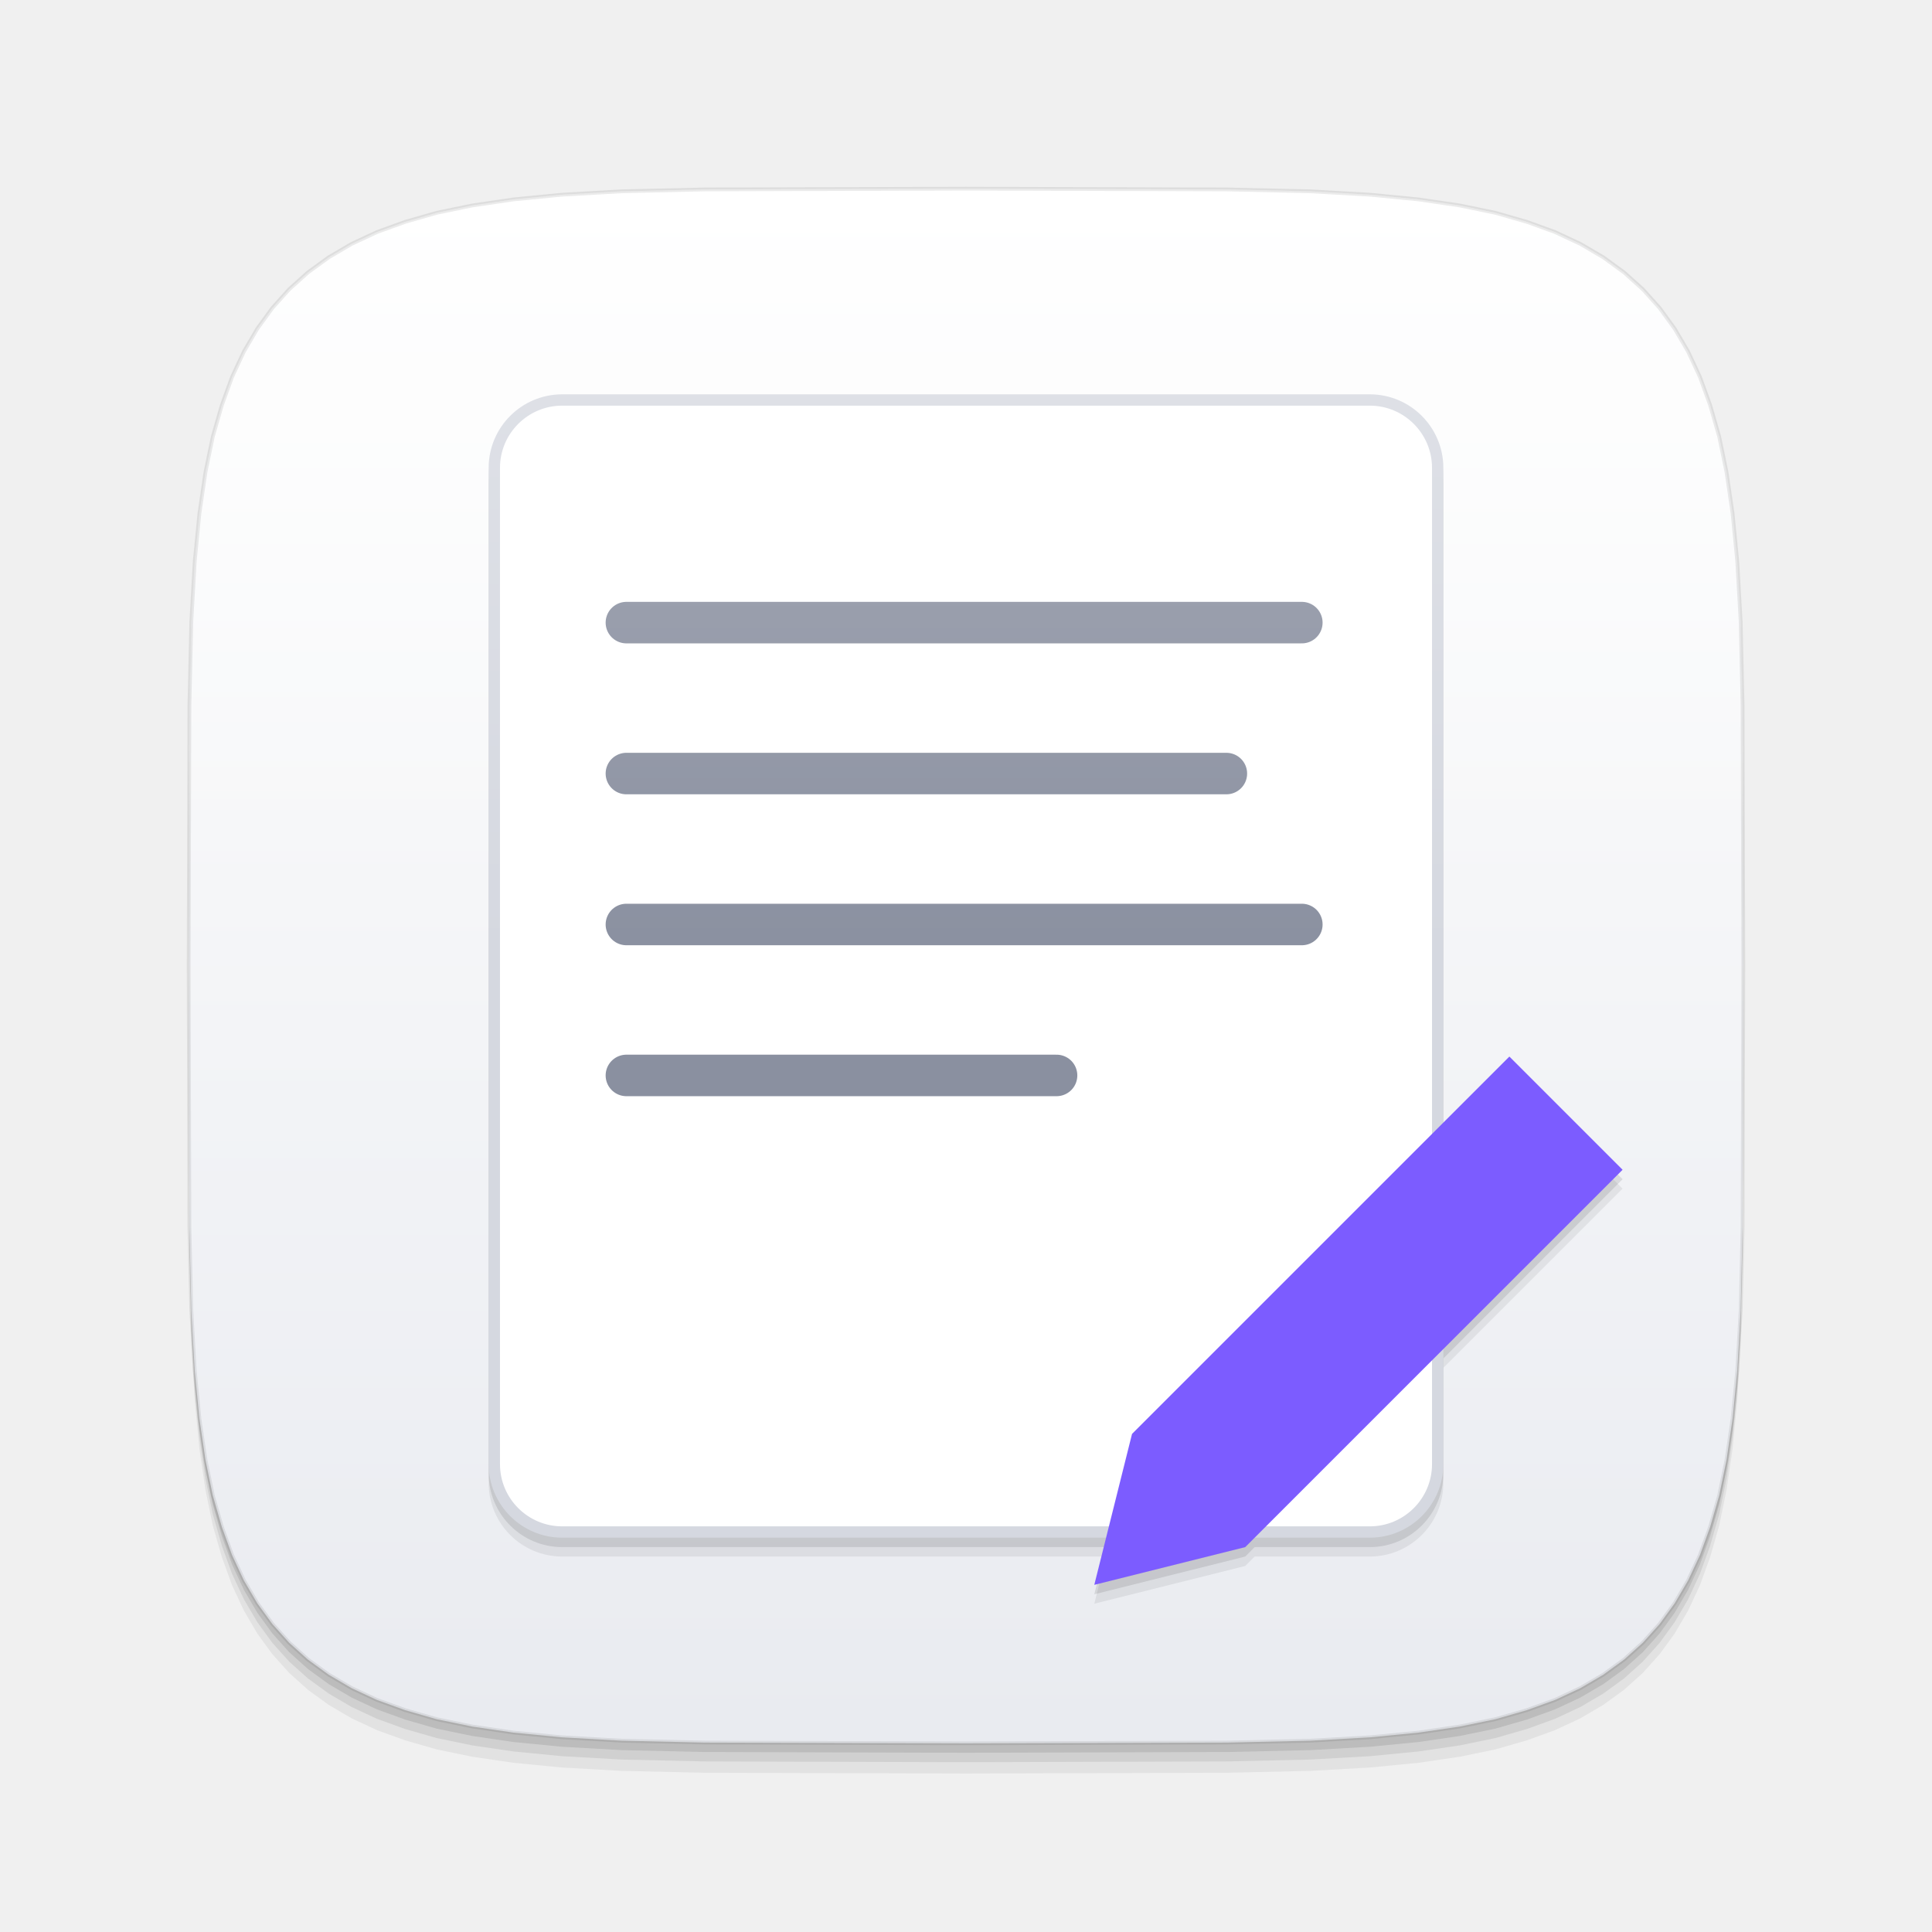
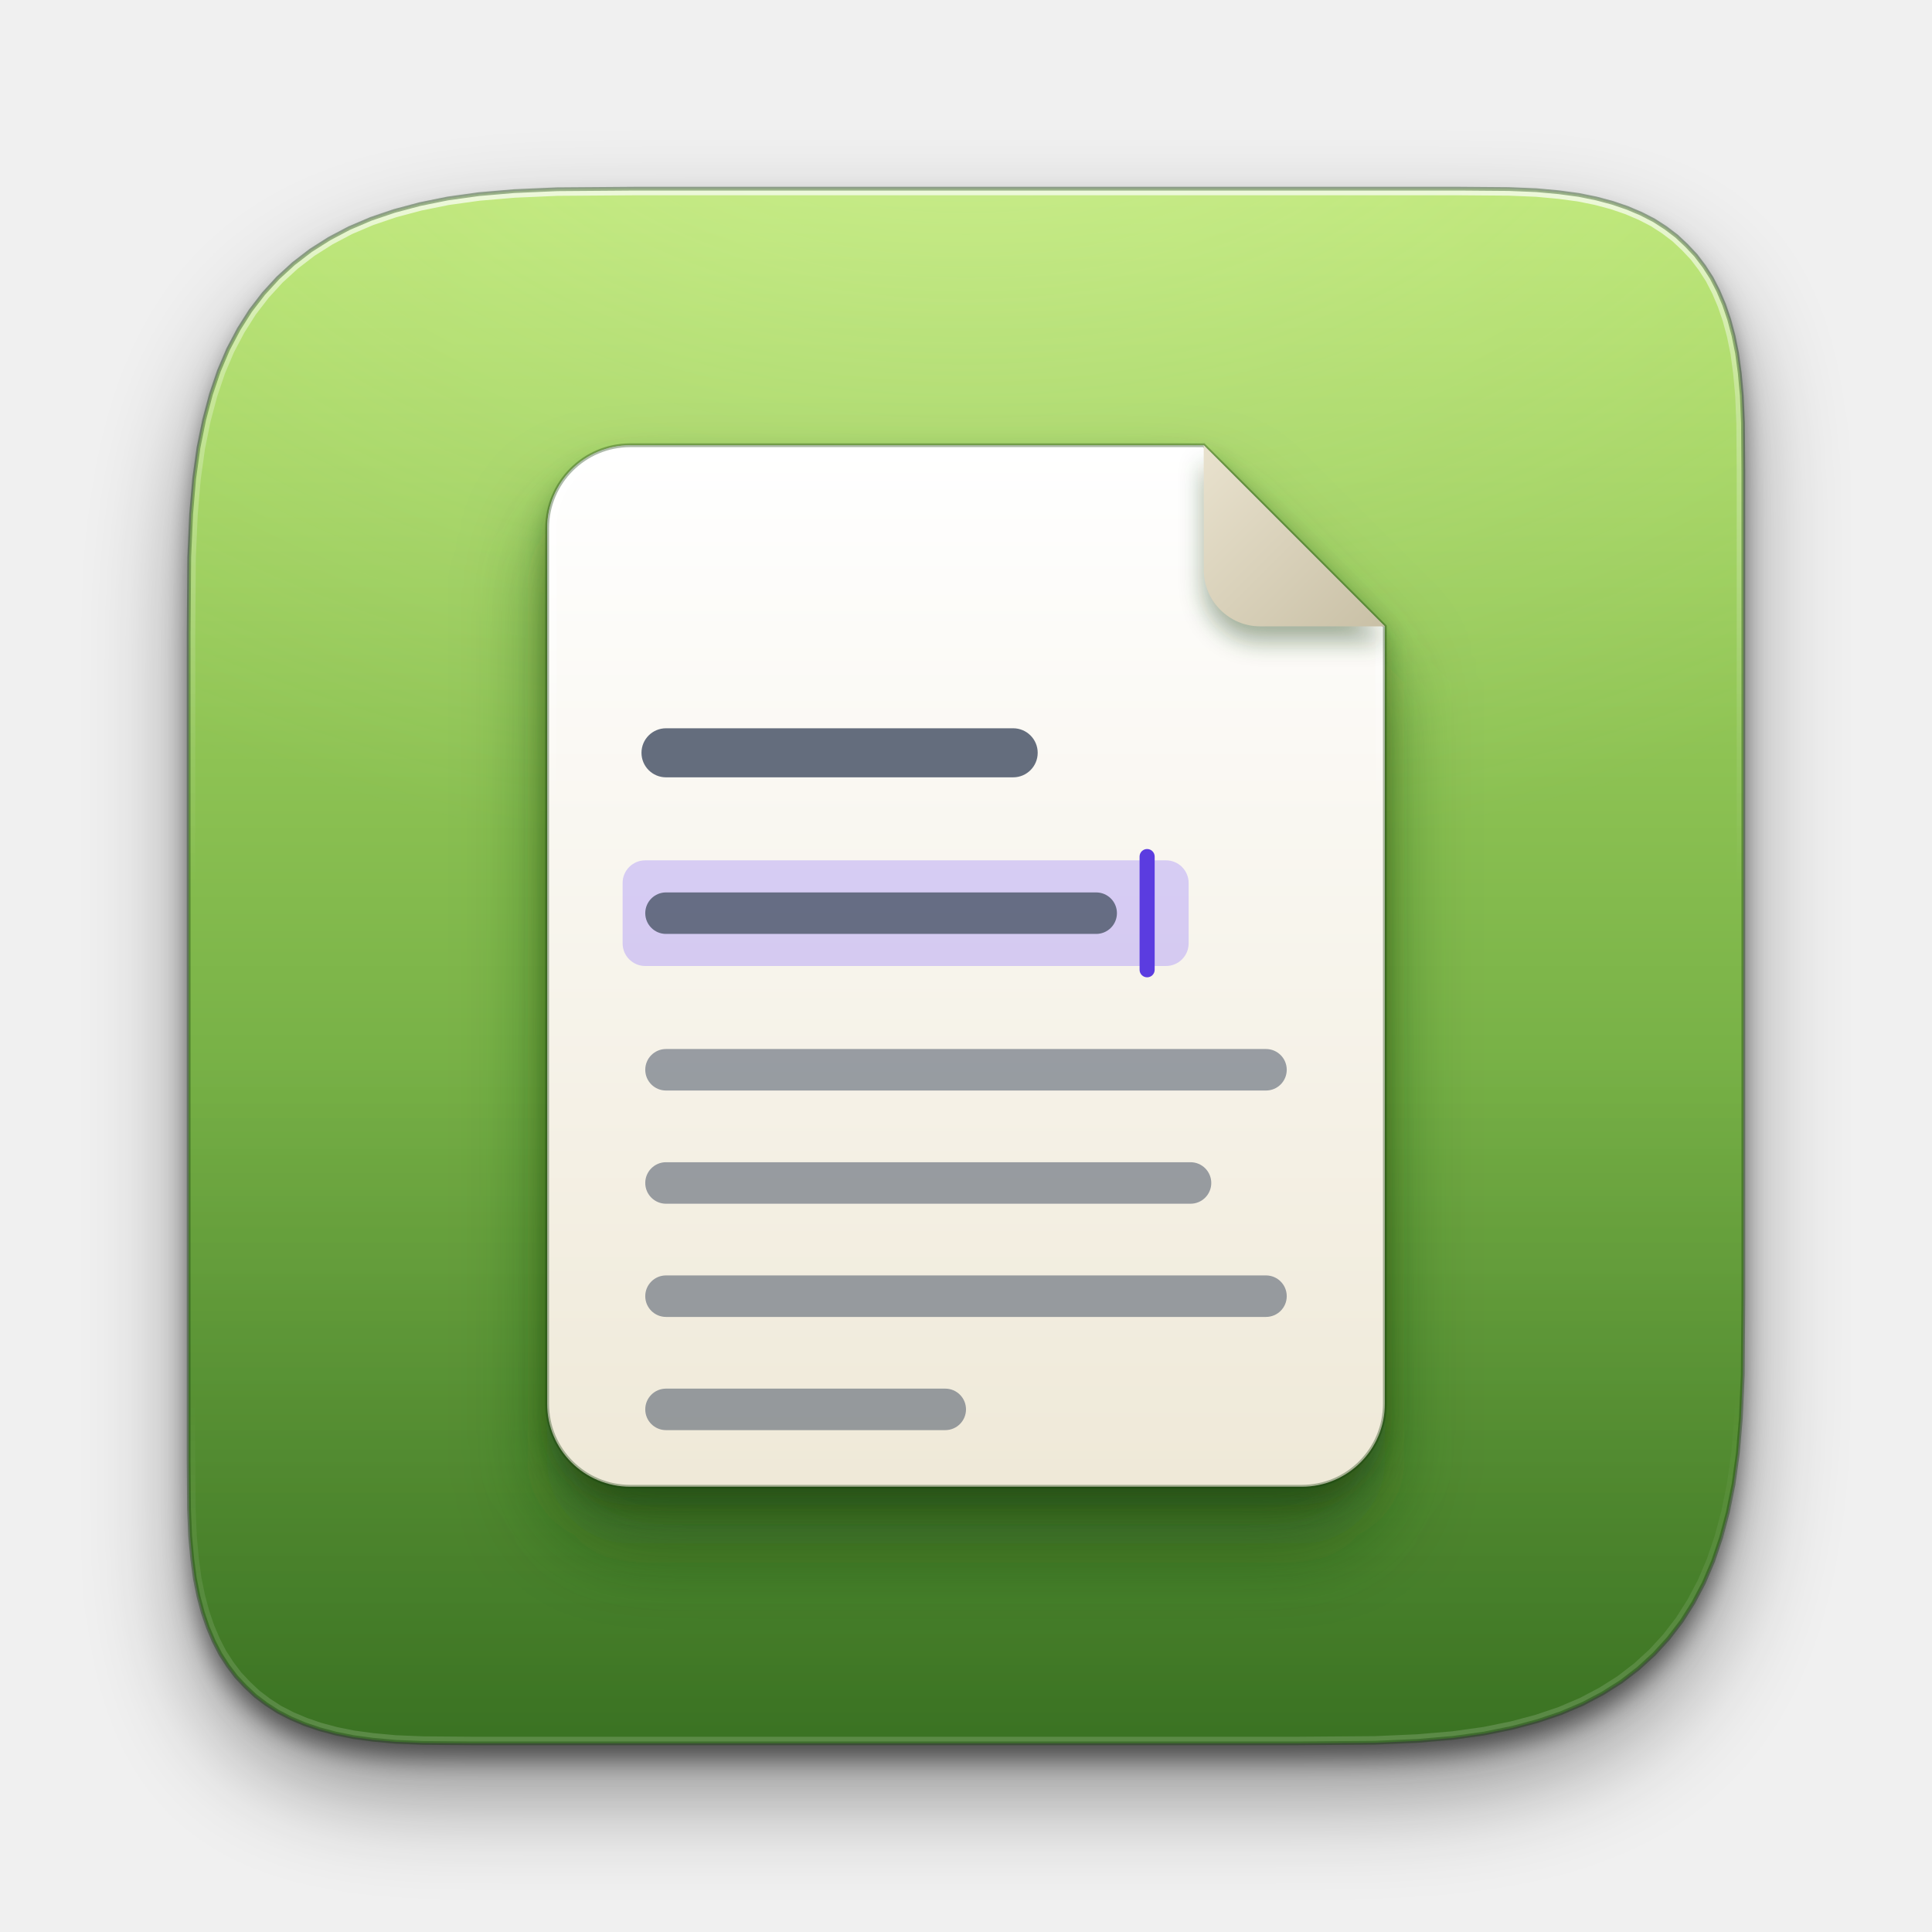
<svg xmlns="http://www.w3.org/2000/svg" viewBox="0 0 1024 1024" width="1024" height="1024">
  <defs>
-     <linearGradient id="bg" x1="0" y1="0" x2="0" y2="1">
+     <clipPath id="c0">
+       <path d="M100.0 336.0L100.3 295.4L101.3 272.6L102.9 253.8L105.2 237.3L108.2 222.5L111.8 209.0L116.0 196.6L120.9 185.1L126.5 174.5L132.7 164.7L139.7 155.6L147.3 147.3L155.6 139.7L164.7 132.7L174.5 126.5L185.1 120.9L196.6 116.0L209.0 111.8L222.5 108.2L237.3 105.2L253.8 102.9L272.6 101.3L295.4 100.3L336.0 100.0L774.0 100.0L799.8 100.2L814.3 100.8L826.3 101.9L836.7 103.3L846.1 105.2L854.7 107.5L862.6 110.2L869.9 113.3L876.7 116.8L882.9 120.8L888.7 125.2L893.9 130.1L898.8 135.3L903.2 141.1L907.2 147.3L910.7 154.1L913.8 161.4L916.5 169.3L918.8 177.9L920.7 187.3L922.1 197.7L923.2 209.7L923.8 224.2L924.0 250.0L924.0 688.0L923.7 728.6L922.7 751.4L921.1 770.2L918.8 786.7L915.8 801.5L912.2 815.0L908.0 827.4L903.1 838.9L897.5 849.5L891.3 859.3L884.3 868.4L876.7 876.7L868.4 884.3L859.3 891.3L849.5 897.5L838.9 903.1L827.4 908.0L815.0 912.2L801.5 915.8L786.7 918.8L770.2 921.1L751.4 922.7L728.6 923.7L688.0 924.0L250.0 924.0L224.2 923.8L209.7 923.2L197.7 922.1L187.3 920.7L177.9 918.8L169.3 916.5L161.4 913.8L154.1 910.7L147.3 907.2L141.1 903.2L135.3 898.8L130.1 893.9L125.2 888.7L120.8 882.9L116.8 876.7L113.3 869.9L110.2 862.6L107.5 854.7L105.2 846.1L103.3 836.7L101.9 826.3L100.8 814.3L100.2 799.8L100.0 774.0Z" />
+     </clipPath>
+     <filter id="b1" filterUnits="userSpaceOnUse" x="-100" y="-100" width="1224" height="1224">
+       <feGaussianBlur stdDeviation="26" />
+     </filter>
+     <filter id="b2" filterUnits="userSpaceOnUse" x="-100" y="-100" width="1224" height="1224">
+       <feGaussianBlur stdDeviation="6" />
+     </filter>
+     <linearGradient id="g3" x1="0" y1="0" x2="0" y2="1">
+       <stop offset="0" stop-color="#B6E36B" />
+       <stop offset="1" stop-color="#478A2A" />
+     </linearGradient>
+     <radialGradient id="r4" cx="0.5" cy="0" r="0.75">
+       <stop offset="0" stop-color="#F2FFD6" stop-opacity="0.32" />
+       <stop offset="1" stop-color="#F2FFD6" stop-opacity="0" />
+     </radialGradient>
+     <linearGradient id="g5" x1="0" y1="0" x2="0" y2="1">
+       <stop offset="0.55" stop-color="#000" stop-opacity="0" />
+       <stop offset="1" stop-color="#000" stop-opacity="0.22" />
+     </linearGradient>
+     <linearGradient id="g6" x1="0" y1="0" x2="0" y2="1">
+       <stop offset="0" stop-color="#fff" stop-opacity="0.7" />
+       <stop offset="0.12" stop-color="#fff" stop-opacity="0.3" />
+       <stop offset="0.45" stop-color="#fff" stop-opacity="0" />
+       <stop offset="0.78" stop-color="#fff" stop-opacity="0" />
+       <stop offset="1" stop-color="#fff" stop-opacity="0.16" />
+     </linearGradient>
+     <filter id="b7" filterUnits="userSpaceOnUse" x="-100" y="-100" width="1224" height="1224">
+       <feGaussianBlur stdDeviation="22" />
+     </filter>
+     <filter id="b8" filterUnits="userSpaceOnUse" x="-100" y="-100" width="1224" height="1224">
+       <feGaussianBlur stdDeviation="7" />
+     </filter>
+     <linearGradient id="g9" x1="0" y1="0" x2="0" y2="1">
      <stop offset="0" stop-color="#FFFFFF" />
-       <stop offset="1" stop-color="#E9EBF0" />
+       <stop offset="1" stop-color="#EFE9D8" />
    </linearGradient>
-     <linearGradient id="gloss" x1="0" y1="0" x2="0" y2="1">
-       <stop offset="0" stop-color="#fff" stop-opacity=".28" />
-       <stop offset=".5" stop-color="#fff" stop-opacity="0" />
+     <linearGradient id="g10" x1="0" y1="0" x2="0" y2="1">
+       <stop offset="0" stop-color="#fff" stop-opacity="0.85" />
+       <stop offset="0.35" stop-color="#fff" stop-opacity="0.0" />
+       <stop offset="0.8" stop-color="#fff" stop-opacity="0" />
+       <stop offset="1" stop-color="#fff" stop-opacity="0.0" />
    </linearGradient>
-     <clipPath id="sq">
-       <path d="M924.0,512.0 L923.6,650.4 L922.6,694.5 L920.8,726.3 L918.3,751.9 L915.1,773.7 L911.2,792.6 L906.4,809.3 L901.0,824.2 L894.7,837.7 L887.6,849.8 L879.6,860.8 L870.7,870.7 L860.8,879.6 L849.8,887.6 L837.7,894.7 L824.2,901.0 L809.3,906.4 L792.6,911.2 L773.7,915.1 L751.9,918.3 L726.3,920.8 L694.5,922.6 L650.4,923.6 L512.0,924.0 L373.6,923.6 L329.5,922.6 L297.7,920.8 L272.1,918.3 L250.3,915.1 L231.4,911.2 L214.7,906.4 L199.8,901.0 L186.3,894.7 L174.2,887.6 L163.2,879.6 L153.3,870.7 L144.4,860.8 L136.4,849.8 L129.3,837.7 L123.0,824.2 L117.6,809.3 L112.8,792.6 L108.9,773.7 L105.7,751.9 L103.2,726.3 L101.4,694.5 L100.4,650.4 L100.0,512.0 L100.4,373.6 L101.4,329.5 L103.2,297.7 L105.7,272.1 L108.9,250.3 L112.8,231.4 L117.6,214.7 L123.0,199.8 L129.3,186.3 L136.4,174.2 L144.4,163.2 L153.3,153.3 L163.2,144.4 L174.2,136.4 L186.3,129.3 L199.8,123.0 L214.7,117.6 L231.4,112.8 L250.3,108.9 L272.1,105.7 L297.7,103.2 L329.5,101.4 L373.6,100.4 L512.0,100.0 L650.4,100.4 L694.5,101.4 L726.3,103.2 L751.9,105.7 L773.7,108.9 L792.6,112.8 L809.3,117.6 L824.2,123.0 L837.7,129.3 L849.8,136.4 L860.8,144.4 L870.7,153.3 L879.6,163.2 L887.6,174.2 L894.7,186.3 L901.0,199.8 L906.4,214.7 L911.2,231.4 L915.1,250.3 L918.3,272.1 L920.8,297.7 L922.6,329.5 L923.6,373.6 Z" />
+     <clipPath id="c11">
+       <path d="M334 236H638L734 332V744A44 44 0 0 1 690 788H334A44 44 0 0 1 290 744V280A44 44 0 0 1 334 236Z" />
    </clipPath>
+     <linearGradient id="g12" x1="0" y1="0" x2="1" y2="1">
+       <stop offset="0" stop-color="#E9E2CE" />
+       <stop offset="1" stop-color="#C9C0A6" />
+     </linearGradient>
  </defs>
-   <g transform="translate(0 16)" fill="#000" opacity="0.06">
-     <path d="M924.0,512.0 L923.6,650.4 L922.6,694.5 L920.8,726.3 L918.3,751.9 L915.1,773.7 L911.2,792.6 L906.4,809.3 L901.0,824.2 L894.7,837.7 L887.6,849.8 L879.6,860.8 L870.7,870.7 L860.8,879.6 L849.8,887.6 L837.7,894.7 L824.2,901.0 L809.3,906.4 L792.6,911.2 L773.7,915.1 L751.9,918.3 L726.3,920.8 L694.5,922.6 L650.4,923.6 L512.0,924.0 L373.6,923.6 L329.5,922.6 L297.7,920.8 L272.1,918.3 L250.3,915.1 L231.4,911.2 L214.7,906.4 L199.8,901.0 L186.3,894.7 L174.2,887.6 L163.2,879.6 L153.3,870.7 L144.4,860.8 L136.4,849.8 L129.3,837.7 L123.0,824.2 L117.6,809.3 L112.8,792.6 L108.9,773.7 L105.7,751.9 L103.2,726.3 L101.4,694.5 L100.4,650.4 L100.0,512.0 L100.4,373.6 L101.4,329.5 L103.2,297.7 L105.7,272.1 L108.9,250.3 L112.8,231.4 L117.6,214.7 L123.0,199.8 L129.3,186.3 L136.4,174.2 L144.4,163.2 L153.3,153.3 L163.2,144.4 L174.2,136.4 L186.3,129.3 L199.8,123.0 L214.7,117.6 L231.4,112.8 L250.3,108.9 L272.1,105.7 L297.7,103.2 L329.5,101.4 L373.6,100.4 L512.0,100.0 L650.4,100.4 L694.5,101.4 L726.3,103.2 L751.9,105.7 L773.7,108.9 L792.6,112.8 L809.3,117.6 L824.2,123.0 L837.7,129.3 L849.8,136.4 L860.8,144.4 L870.7,153.3 L879.6,163.2 L887.6,174.2 L894.7,186.3 L901.0,199.8 L906.4,214.7 L911.2,231.4 L915.1,250.3 L918.3,272.1 L920.8,297.7 L922.6,329.5 L923.6,373.6 Z" />
+   <g transform="translate(0 26)" opacity="0.42">
+     <g filter="url(#b1)">
+       <rect width="1024" height="1024" fill="#000" fill-opacity="0" />
+       <path d="M100.0 336.0L100.3 295.4L101.3 272.6L102.9 253.8L105.2 237.3L108.2 222.5L111.8 209.0L116.0 196.6L120.9 185.1L126.5 174.5L132.7 164.7L139.7 155.6L147.3 147.3L155.6 139.7L164.7 132.7L174.5 126.5L185.1 120.9L196.6 116.0L209.0 111.8L222.5 108.2L237.3 105.2L253.8 102.9L272.6 101.3L295.4 100.3L336.0 100.0L774.0 100.0L799.8 100.2L814.3 100.8L826.3 101.9L836.7 103.3L846.1 105.2L854.7 107.5L862.6 110.2L869.9 113.3L876.7 116.8L882.9 120.8L888.7 125.2L893.9 130.1L898.8 135.3L903.2 141.1L907.2 147.3L910.7 154.1L913.8 161.4L916.5 169.3L918.8 177.9L920.7 187.3L922.1 197.7L923.2 209.7L923.8 224.2L924.0 250.0L924.0 688.0L923.7 728.6L922.7 751.4L921.1 770.2L918.8 786.7L915.8 801.5L912.2 815.0L908.0 827.4L903.1 838.9L897.5 849.5L891.3 859.3L884.3 868.4L876.7 876.7L868.4 884.3L859.3 891.3L849.5 897.5L838.9 903.1L827.4 908.0L815.0 912.2L801.5 915.8L786.7 918.8L770.2 921.1L751.4 922.7L728.6 923.7L688.0 924.0L250.0 924.0L224.2 923.8L209.7 923.2L197.7 922.1L187.3 920.7L177.9 918.8L169.3 916.5L161.4 913.8L154.1 910.7L147.3 907.2L141.1 903.2L135.3 898.8L130.1 893.9L125.2 888.7L120.8 882.9L116.8 876.7L113.3 869.9L110.2 862.6L107.5 854.7L105.2 846.1L103.3 836.7L101.9 826.3L100.8 814.3L100.2 799.8L100.0 774.0Z" fill="#000" />
+     </g>
  </g>
-   <g transform="translate(0 10)" fill="#000" opacity="0.08">
-     <path d="M924.0,512.0 L923.6,650.4 L922.6,694.5 L920.8,726.3 L918.3,751.9 L915.1,773.7 L911.2,792.6 L906.4,809.3 L901.0,824.2 L894.7,837.7 L887.6,849.8 L879.6,860.8 L870.7,870.7 L860.8,879.6 L849.8,887.6 L837.7,894.7 L824.2,901.0 L809.3,906.4 L792.6,911.2 L773.7,915.1 L751.9,918.3 L726.3,920.8 L694.5,922.6 L650.4,923.6 L512.0,924.0 L373.6,923.6 L329.5,922.6 L297.7,920.8 L272.1,918.3 L250.3,915.1 L231.4,911.2 L214.7,906.4 L199.8,901.0 L186.3,894.7 L174.2,887.6 L163.2,879.6 L153.3,870.7 L144.4,860.8 L136.4,849.8 L129.3,837.7 L123.0,824.2 L117.6,809.3 L112.8,792.6 L108.9,773.7 L105.7,751.9 L103.2,726.3 L101.4,694.5 L100.4,650.4 L100.0,512.0 L100.4,373.6 L101.4,329.5 L103.2,297.7 L105.7,272.1 L108.9,250.3 L112.8,231.4 L117.6,214.7 L123.0,199.8 L129.3,186.3 L136.4,174.2 L144.4,163.2 L153.3,153.3 L163.2,144.4 L174.2,136.4 L186.3,129.3 L199.8,123.0 L214.7,117.6 L231.4,112.8 L250.3,108.9 L272.1,105.7 L297.7,103.2 L329.5,101.4 L373.6,100.4 L512.0,100.0 L650.4,100.4 L694.5,101.4 L726.3,103.2 L751.9,105.7 L773.7,108.9 L792.6,112.8 L809.3,117.6 L824.2,123.0 L837.7,129.3 L849.8,136.4 L860.8,144.4 L870.7,153.3 L879.6,163.2 L887.6,174.2 L894.7,186.3 L901.0,199.8 L906.4,214.7 L911.2,231.4 L915.1,250.3 L918.3,272.1 L920.8,297.7 L922.6,329.5 L923.6,373.6 Z" />
+   <g transform="translate(0 8)" opacity="0.5">
+     <g filter="url(#b2)">
+       <rect width="1024" height="1024" fill="#000" fill-opacity="0" />
+       <path d="M100.0 336.0L100.3 295.4L101.3 272.6L102.9 253.8L105.2 237.3L108.2 222.5L111.8 209.0L116.0 196.6L120.9 185.1L126.5 174.5L132.7 164.7L139.7 155.6L147.3 147.3L155.6 139.7L164.7 132.7L174.5 126.5L185.1 120.9L196.6 116.0L209.0 111.8L222.5 108.2L237.3 105.2L253.8 102.9L272.6 101.3L295.4 100.3L336.0 100.0L774.0 100.0L799.8 100.2L814.3 100.8L826.3 101.9L836.7 103.3L846.1 105.2L854.7 107.5L862.6 110.2L869.9 113.3L876.7 116.8L882.9 120.8L888.7 125.2L893.9 130.1L898.8 135.3L903.2 141.1L907.2 147.3L910.7 154.1L913.8 161.4L916.5 169.3L918.8 177.9L920.7 187.3L922.1 197.7L923.2 209.7L923.8 224.2L924.0 250.0L924.0 688.0L923.7 728.6L922.7 751.4L921.1 770.2L918.8 786.7L915.8 801.5L912.2 815.0L908.0 827.4L903.1 838.9L897.5 849.5L891.3 859.3L884.3 868.4L876.7 876.7L868.4 884.3L859.3 891.3L849.5 897.5L838.9 903.1L827.4 908.0L815.0 912.2L801.5 915.8L786.7 918.8L770.2 921.1L751.4 922.7L728.6 923.7L688.0 924.0L250.0 924.0L224.2 923.8L209.7 923.2L197.7 922.1L187.3 920.7L177.9 918.8L169.3 916.5L161.4 913.8L154.1 910.7L147.3 907.2L141.1 903.2L135.3 898.8L130.1 893.9L125.2 888.7L120.8 882.9L116.8 876.7L113.3 869.9L110.2 862.6L107.5 854.7L105.2 846.1L103.3 836.7L101.9 826.3L100.8 814.3L100.2 799.8L100.0 774.0Z" fill="#000" />
+     </g>
  </g>
-   <g transform="translate(0 5)" fill="#000" opacity="0.1">
-     <path d="M924.0,512.0 L923.6,650.4 L922.6,694.5 L920.8,726.3 L918.3,751.9 L915.1,773.7 L911.2,792.6 L906.4,809.3 L901.0,824.2 L894.7,837.7 L887.6,849.8 L879.6,860.8 L870.7,870.7 L860.8,879.6 L849.8,887.6 L837.7,894.7 L824.2,901.0 L809.3,906.4 L792.6,911.2 L773.7,915.1 L751.9,918.3 L726.3,920.8 L694.5,922.6 L650.4,923.6 L512.0,924.0 L373.6,923.6 L329.5,922.6 L297.7,920.8 L272.1,918.3 L250.3,915.1 L231.4,911.2 L214.7,906.4 L199.8,901.0 L186.3,894.7 L174.2,887.6 L163.2,879.6 L153.3,870.7 L144.4,860.8 L136.4,849.8 L129.3,837.7 L123.0,824.2 L117.6,809.3 L112.8,792.6 L108.9,773.7 L105.7,751.9 L103.2,726.3 L101.4,694.5 L100.4,650.4 L100.0,512.0 L100.4,373.6 L101.4,329.5 L103.2,297.7 L105.7,272.1 L108.9,250.3 L112.8,231.4 L117.6,214.7 L123.0,199.8 L129.3,186.3 L136.4,174.2 L144.4,163.2 L153.3,153.3 L163.2,144.4 L174.2,136.4 L186.3,129.3 L199.8,123.0 L214.7,117.6 L231.4,112.8 L250.3,108.9 L272.1,105.7 L297.7,103.2 L329.5,101.4 L373.6,100.4 L512.0,100.0 L650.4,100.4 L694.5,101.4 L726.3,103.2 L751.9,105.7 L773.7,108.9 L792.6,112.8 L809.3,117.6 L824.2,123.0 L837.7,129.3 L849.8,136.4 L860.8,144.4 L870.7,153.3 L879.6,163.2 L887.6,174.2 L894.7,186.3 L901.0,199.8 L906.4,214.7 L911.2,231.4 L915.1,250.3 L918.3,272.1 L920.8,297.7 L922.6,329.5 L923.6,373.6 Z" />
+   <path d="M100.0 336.0L100.3 295.4L101.3 272.6L102.9 253.8L105.2 237.3L108.2 222.5L111.8 209.0L116.0 196.6L120.9 185.1L126.5 174.5L132.7 164.7L139.7 155.6L147.3 147.3L155.6 139.7L164.7 132.7L174.5 126.5L185.1 120.9L196.6 116.0L209.0 111.8L222.5 108.2L237.3 105.2L253.8 102.9L272.6 101.3L295.4 100.3L336.0 100.0L774.0 100.0L799.8 100.2L814.3 100.8L826.3 101.9L836.7 103.3L846.1 105.2L854.7 107.5L862.6 110.2L869.9 113.3L876.7 116.8L882.9 120.8L888.7 125.2L893.9 130.1L898.8 135.3L903.2 141.1L907.2 147.3L910.7 154.1L913.8 161.4L916.5 169.3L918.8 177.9L920.7 187.3L922.1 197.7L923.2 209.7L923.8 224.2L924.0 250.0L924.0 688.0L923.7 728.6L922.7 751.4L921.1 770.2L918.8 786.7L915.8 801.5L912.2 815.0L908.0 827.4L903.1 838.9L897.5 849.5L891.3 859.3L884.3 868.4L876.7 876.7L868.4 884.3L859.3 891.3L849.5 897.5L838.9 903.1L827.4 908.0L815.0 912.2L801.5 915.8L786.7 918.8L770.2 921.1L751.4 922.7L728.6 923.7L688.0 924.0L250.0 924.0L224.2 923.8L209.7 923.2L197.7 922.1L187.3 920.7L177.9 918.8L169.3 916.5L161.4 913.8L154.1 910.7L147.3 907.2L141.1 903.2L135.3 898.8L130.1 893.9L125.2 888.7L120.8 882.9L116.8 876.7L113.3 869.9L110.2 862.6L107.5 854.7L105.2 846.1L103.3 836.7L101.9 826.3L100.8 814.3L100.2 799.8L100.0 774.0Z" fill="url(#g3)" />
+   <g clip-path="url(#c0)">
+     <rect x="0" y="0" width="1024" height="620" fill="url(#r4)" />
+     <rect x="0" y="0" width="1024" height="1024" fill="url(#g5)" />
+     <path d="M100.0 336.0L100.3 295.4L101.3 272.6L102.9 253.8L105.2 237.3L108.2 222.5L111.8 209.0L116.0 196.6L120.9 185.1L126.5 174.5L132.7 164.7L139.7 155.6L147.3 147.3L155.6 139.7L164.7 132.7L174.5 126.5L185.1 120.9L196.6 116.0L209.0 111.8L222.5 108.2L237.3 105.2L253.8 102.9L272.6 101.3L295.4 100.3L336.0 100.0L774.0 100.0L799.8 100.2L814.3 100.8L826.3 101.9L836.7 103.3L846.1 105.2L854.7 107.5L862.6 110.2L869.9 113.3L876.7 116.8L882.9 120.8L888.7 125.2L893.9 130.1L898.8 135.3L903.2 141.1L907.2 147.3L910.7 154.1L913.8 161.4L916.5 169.3L918.8 177.9L920.7 187.3L922.1 197.7L923.2 209.7L923.8 224.2L924.0 250.0L924.0 688.0L923.7 728.6L922.7 751.4L921.1 770.2L918.8 786.7L915.8 801.5L912.2 815.0L908.0 827.4L903.1 838.9L897.5 849.5L891.3 859.3L884.3 868.4L876.7 876.7L868.4 884.3L859.3 891.3L849.5 897.5L838.9 903.1L827.4 908.0L815.0 912.2L801.5 915.8L786.7 918.8L770.2 921.1L751.4 922.7L728.6 923.7L688.0 924.0L250.0 924.0L224.2 923.8L209.7 923.2L197.7 922.1L187.3 920.7L177.9 918.8L169.3 916.5L161.4 913.8L154.1 910.7L147.3 907.2L141.1 903.2L135.3 898.8L130.1 893.9L125.2 888.7L120.8 882.9L116.8 876.7L113.3 869.9L110.2 862.6L107.5 854.7L105.2 846.1L103.3 836.7L101.9 826.3L100.8 814.3L100.2 799.8L100.0 774.0Z" fill="none" stroke="url(#g6)" stroke-width="7" />
  </g>
-   <path d="M924.0,512.0 L923.6,650.4 L922.6,694.5 L920.8,726.3 L918.3,751.9 L915.1,773.7 L911.2,792.6 L906.4,809.3 L901.0,824.2 L894.7,837.7 L887.6,849.8 L879.6,860.8 L870.7,870.7 L860.8,879.6 L849.8,887.6 L837.7,894.7 L824.2,901.0 L809.3,906.4 L792.6,911.2 L773.7,915.1 L751.9,918.3 L726.3,920.8 L694.5,922.6 L650.4,923.6 L512.0,924.0 L373.6,923.6 L329.5,922.6 L297.7,920.8 L272.1,918.3 L250.3,915.1 L231.4,911.2 L214.7,906.4 L199.8,901.0 L186.3,894.7 L174.2,887.6 L163.2,879.6 L153.3,870.7 L144.4,860.8 L136.4,849.8 L129.3,837.7 L123.0,824.2 L117.6,809.3 L112.8,792.6 L108.9,773.7 L105.7,751.9 L103.2,726.3 L101.4,694.5 L100.4,650.4 L100.0,512.0 L100.4,373.6 L101.4,329.5 L103.2,297.7 L105.7,272.1 L108.9,250.3 L112.8,231.4 L117.6,214.7 L123.0,199.8 L129.3,186.3 L136.4,174.2 L144.4,163.2 L153.3,153.3 L163.2,144.4 L174.2,136.4 L186.3,129.3 L199.8,123.0 L214.7,117.6 L231.4,112.8 L250.3,108.9 L272.1,105.7 L297.7,103.2 L329.5,101.4 L373.6,100.4 L512.0,100.0 L650.4,100.4 L694.5,101.4 L726.3,103.2 L751.9,105.7 L773.7,108.9 L792.6,112.8 L809.3,117.6 L824.2,123.0 L837.7,129.3 L849.8,136.4 L860.8,144.4 L870.7,153.3 L879.6,163.2 L887.6,174.2 L894.7,186.3 L901.0,199.8 L906.4,214.7 L911.2,231.4 L915.1,250.3 L918.3,272.1 L920.8,297.7 L922.6,329.5 L923.6,373.6 Z" fill="url(#bg)" />
-   <g clip-path="url(#sq)">
-     <g transform="translate(0 10)" fill="#000" opacity="0.07">
-       <rect x="262" y="212" width="500" height="600" rx="36" fill="#000" stroke="#000" stroke-width="6" />
-       <path d="M332 330 H690 M332 410 H650 M332 490 H690 M332 570 H560" stroke="#000" stroke-width="22" stroke-linecap="round" />
-       <path d="M600 760 L800 560 l60 60 -200 200 -80 20Z" fill="#000" />
+   <path d="M100.0 336.0L100.3 295.4L101.3 272.6L102.9 253.8L105.2 237.3L108.2 222.5L111.8 209.0L116.0 196.6L120.9 185.1L126.5 174.5L132.7 164.7L139.7 155.6L147.3 147.3L155.6 139.7L164.7 132.7L174.5 126.5L185.1 120.9L196.6 116.0L209.0 111.8L222.5 108.2L237.3 105.2L253.8 102.9L272.6 101.3L295.4 100.3L336.0 100.0L774.0 100.0L799.8 100.2L814.3 100.8L826.3 101.9L836.7 103.3L846.1 105.2L854.7 107.5L862.6 110.2L869.9 113.3L876.7 116.8L882.9 120.8L888.7 125.2L893.9 130.1L898.8 135.3L903.2 141.1L907.2 147.3L910.7 154.1L913.8 161.4L916.5 169.3L918.8 177.9L920.7 187.3L922.1 197.7L923.2 209.7L923.8 224.2L924.0 250.0L924.0 688.0L923.7 728.6L922.7 751.4L921.1 770.2L918.8 786.7L915.8 801.5L912.2 815.0L908.0 827.4L903.1 838.9L897.5 849.5L891.3 859.3L884.3 868.4L876.7 876.7L868.4 884.3L859.3 891.3L849.5 897.5L838.9 903.1L827.4 908.0L815.0 912.2L801.5 915.8L786.7 918.8L770.2 921.1L751.4 922.7L728.6 923.7L688.0 924.0L250.0 924.0L224.2 923.8L209.7 923.2L197.7 922.1L187.3 920.7L177.9 918.8L169.3 916.5L161.4 913.8L154.1 910.7L147.3 907.2L141.1 903.2L135.3 898.8L130.1 893.9L125.2 888.7L120.8 882.9L116.8 876.7L113.3 869.9L110.2 862.6L107.5 854.7L105.2 846.1L103.3 836.7L101.9 826.3L100.8 814.3L100.2 799.8L100.0 774.0Z" fill="none" stroke="#143D0A" stroke-opacity=".38" stroke-width="2" />
+   <g transform="translate(0 30)" opacity="0.55">
+     <g filter="url(#b7)">
+       <rect width="1024" height="1024" fill="#000" fill-opacity="0" />
+       <path d="M334 236H638L734 332V744A44 44 0 0 1 690 788H334A44 44 0 0 1 290 744V280A44 44 0 0 1 334 236Z" fill="#143D0A" />
    </g>
-     <g transform="translate(0 5)" fill="#000" opacity="0.1">
-       <rect x="262" y="212" width="500" height="600" rx="36" fill="#000" stroke="#000" stroke-width="6" />
-       <path d="M332 330 H690 M332 410 H650 M332 490 H690 M332 570 H560" stroke="#000" stroke-width="22" stroke-linecap="round" />
-       <path d="M600 760 L800 560 l60 60 -200 200 -80 20Z" fill="#000" />
+   </g>
+   <g transform="translate(0 9)" opacity="0.42">
+     <g filter="url(#b8)">
+       <rect width="1024" height="1024" fill="#000" fill-opacity="0" />
+       <path d="M334 236H638L734 332V744A44 44 0 0 1 690 788H334A44 44 0 0 1 290 744V280A44 44 0 0 1 334 236Z" fill="#143D0A" />
    </g>
-     <rect x="262" y="212" width="500" height="600" rx="36" fill="#ffffff" stroke="#d5d8e0" stroke-width="6" />
-     <path d="M332 330 H690 M332 410 H650 M332 490 H690 M332 570 H560" stroke="#8a90a0" stroke-width="22" stroke-linecap="round" />
-     <path d="M600 760 L800 560 l60 60 -200 200 -80 20Z" fill="#7C5CFF" />
  </g>
-   <path d="M924.0,512.0 L923.6,650.4 L922.6,694.5 L920.8,726.3 L918.3,751.9 L915.1,773.7 L911.2,792.6 L906.4,809.3 L901.0,824.2 L894.7,837.7 L887.6,849.8 L879.6,860.8 L870.7,870.7 L860.8,879.6 L849.8,887.6 L837.7,894.7 L824.2,901.0 L809.3,906.4 L792.6,911.2 L773.7,915.1 L751.9,918.3 L726.3,920.8 L694.5,922.6 L650.4,923.6 L512.0,924.0 L373.6,923.6 L329.5,922.6 L297.7,920.8 L272.1,918.3 L250.3,915.1 L231.4,911.2 L214.7,906.4 L199.8,901.0 L186.3,894.7 L174.2,887.6 L163.2,879.6 L153.3,870.7 L144.4,860.8 L136.4,849.8 L129.3,837.7 L123.0,824.2 L117.6,809.3 L112.8,792.6 L108.9,773.7 L105.7,751.9 L103.2,726.3 L101.4,694.5 L100.4,650.4 L100.0,512.0 L100.4,373.6 L101.4,329.5 L103.2,297.7 L105.7,272.1 L108.9,250.3 L112.8,231.4 L117.6,214.7 L123.0,199.8 L129.3,186.3 L136.4,174.2 L144.4,163.2 L153.3,153.3 L163.2,144.4 L174.2,136.4 L186.3,129.3 L199.8,123.0 L214.7,117.6 L231.4,112.8 L250.3,108.9 L272.1,105.7 L297.7,103.2 L329.5,101.4 L373.6,100.4 L512.0,100.0 L650.4,100.4 L694.5,101.4 L726.3,103.2 L751.9,105.7 L773.7,108.9 L792.6,112.8 L809.3,117.6 L824.2,123.0 L837.7,129.3 L849.8,136.4 L860.8,144.4 L870.7,153.3 L879.6,163.2 L887.6,174.2 L894.7,186.3 L901.0,199.8 L906.4,214.7 L911.2,231.4 L915.1,250.3 L918.3,272.1 L920.8,297.7 L922.6,329.5 L923.6,373.6 Z" fill="url(#gloss)" />
-   <path d="M924.0,512.0 L923.6,650.4 L922.6,694.5 L920.8,726.3 L918.3,751.9 L915.1,773.7 L911.2,792.6 L906.4,809.3 L901.0,824.2 L894.7,837.7 L887.6,849.8 L879.6,860.8 L870.7,870.7 L860.8,879.6 L849.8,887.6 L837.7,894.7 L824.2,901.0 L809.3,906.4 L792.6,911.2 L773.7,915.1 L751.9,918.3 L726.3,920.8 L694.5,922.6 L650.4,923.6 L512.0,924.0 L373.6,923.6 L329.5,922.6 L297.7,920.8 L272.1,918.3 L250.3,915.1 L231.4,911.2 L214.7,906.4 L199.8,901.0 L186.3,894.7 L174.2,887.6 L163.2,879.6 L153.3,870.7 L144.4,860.8 L136.4,849.8 L129.3,837.7 L123.0,824.2 L117.6,809.3 L112.8,792.6 L108.9,773.7 L105.7,751.9 L103.2,726.3 L101.4,694.5 L100.4,650.4 L100.0,512.0 L100.4,373.6 L101.4,329.5 L103.2,297.7 L105.7,272.1 L108.9,250.3 L112.8,231.4 L117.6,214.7 L123.0,199.8 L129.3,186.3 L136.4,174.2 L144.4,163.2 L153.3,153.3 L163.2,144.4 L174.2,136.4 L186.3,129.3 L199.8,123.0 L214.7,117.6 L231.4,112.8 L250.3,108.9 L272.1,105.7 L297.7,103.2 L329.5,101.4 L373.6,100.4 L512.0,100.0 L650.4,100.4 L694.5,101.4 L726.3,103.2 L751.9,105.7 L773.7,108.9 L792.6,112.8 L809.3,117.6 L824.2,123.0 L837.7,129.3 L849.8,136.4 L860.8,144.4 L870.7,153.3 L879.6,163.2 L887.6,174.2 L894.7,186.3 L901.0,199.8 L906.4,214.7 L911.2,231.4 L915.1,250.3 L918.3,272.1 L920.8,297.7 L922.6,329.5 L923.6,373.6 Z" fill="none" stroke="#000" stroke-opacity=".08" stroke-width="2" />
+   <path d="M334 236H638L734 332V744A44 44 0 0 1 690 788H334A44 44 0 0 1 290 744V280A44 44 0 0 1 334 236Z" fill="url(#g9)" />
+   <g clip-path="url(#c11)">
+     <path d="M334 236H638L734 332V744A44 44 0 0 1 690 788H334A44 44 0 0 1 290 744V280A44 44 0 0 1 334 236Z" fill="none" stroke="url(#g10)" stroke-width="10" />
+   </g>
+   <path d="M334 236H638L734 332V744A44 44 0 0 1 690 788H334A44 44 0 0 1 290 744V280A44 44 0 0 1 334 236Z" fill="none" stroke="#143D0A" stroke-opacity=".35" stroke-width="2" />
+   <g transform="translate(0 8)" opacity="0.4">
+     <g filter="url(#b2)">
+       <rect width="1024" height="1024" fill="#000" fill-opacity="0" />
+       <path d="M638 236V302A30 30 0 0 0 668 332H734Z" fill="#143D0A" />
+     </g>
+   </g>
+   <path d="M638 236V302A30 30 0 0 0 668 332H734Z" fill="url(#g12)" />
+   <rect x="340" y="386" width="210" height="26" rx="13" fill="#4A5568" opacity=".85" />
+   <path d="M342 456H618A12 12 0 0 1 630 468V500A12 12 0 0 1 618 512H342A12 12 0 0 1 330 500V468A12 12 0 0 1 342 456Z" fill="#7C5CFF" opacity=".28" />
+   <rect x="342" y="473" width="250" height="22" rx="11" fill="#4A5568" opacity="0.8" />
+   <rect x="342" y="556" width="340" height="22" rx="11" fill="#4A5568" opacity="0.55" />
+   <rect x="342" y="616" width="300" height="22" rx="11" fill="#4A5568" opacity="0.55" />
+   <rect x="342" y="676" width="340" height="22" rx="11" fill="#4A5568" opacity="0.55" />
+   <rect x="342" y="736" width="170" height="22" rx="11" fill="#4A5568" opacity="0.55" />
+   <rect x="604" y="450" width="8" height="68" rx="4" fill="#5B3CE0" />
</svg>
